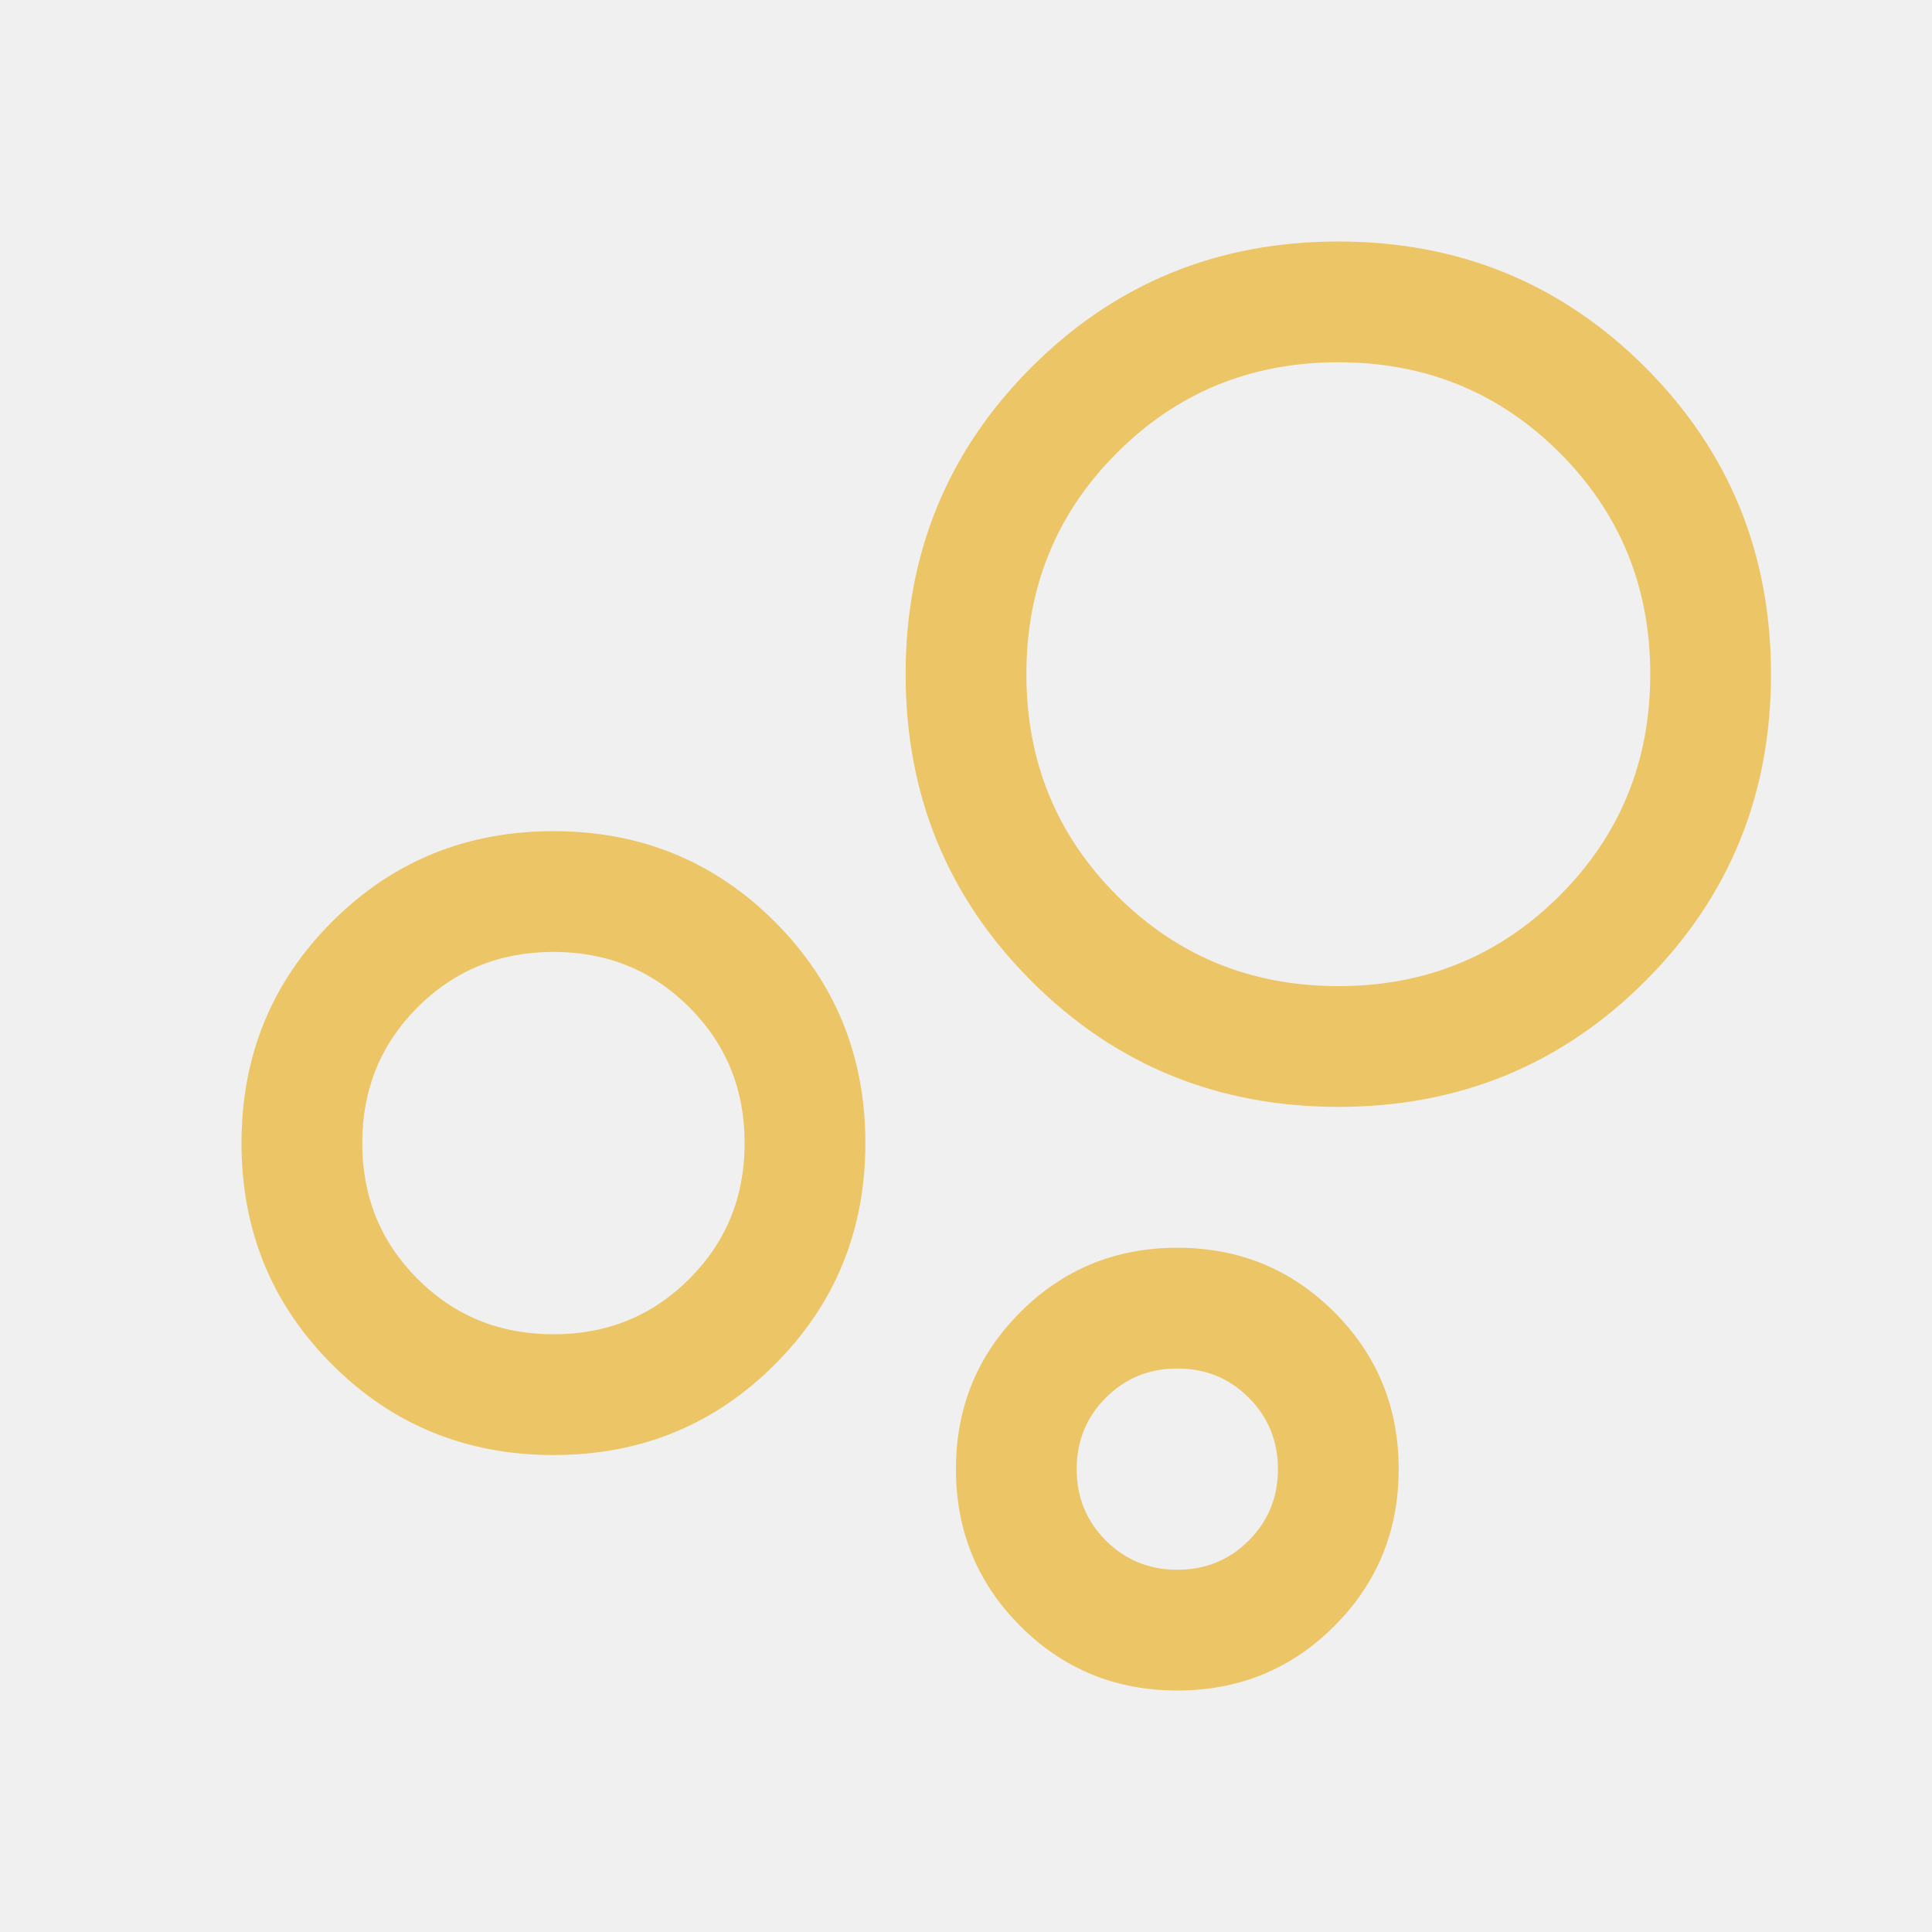
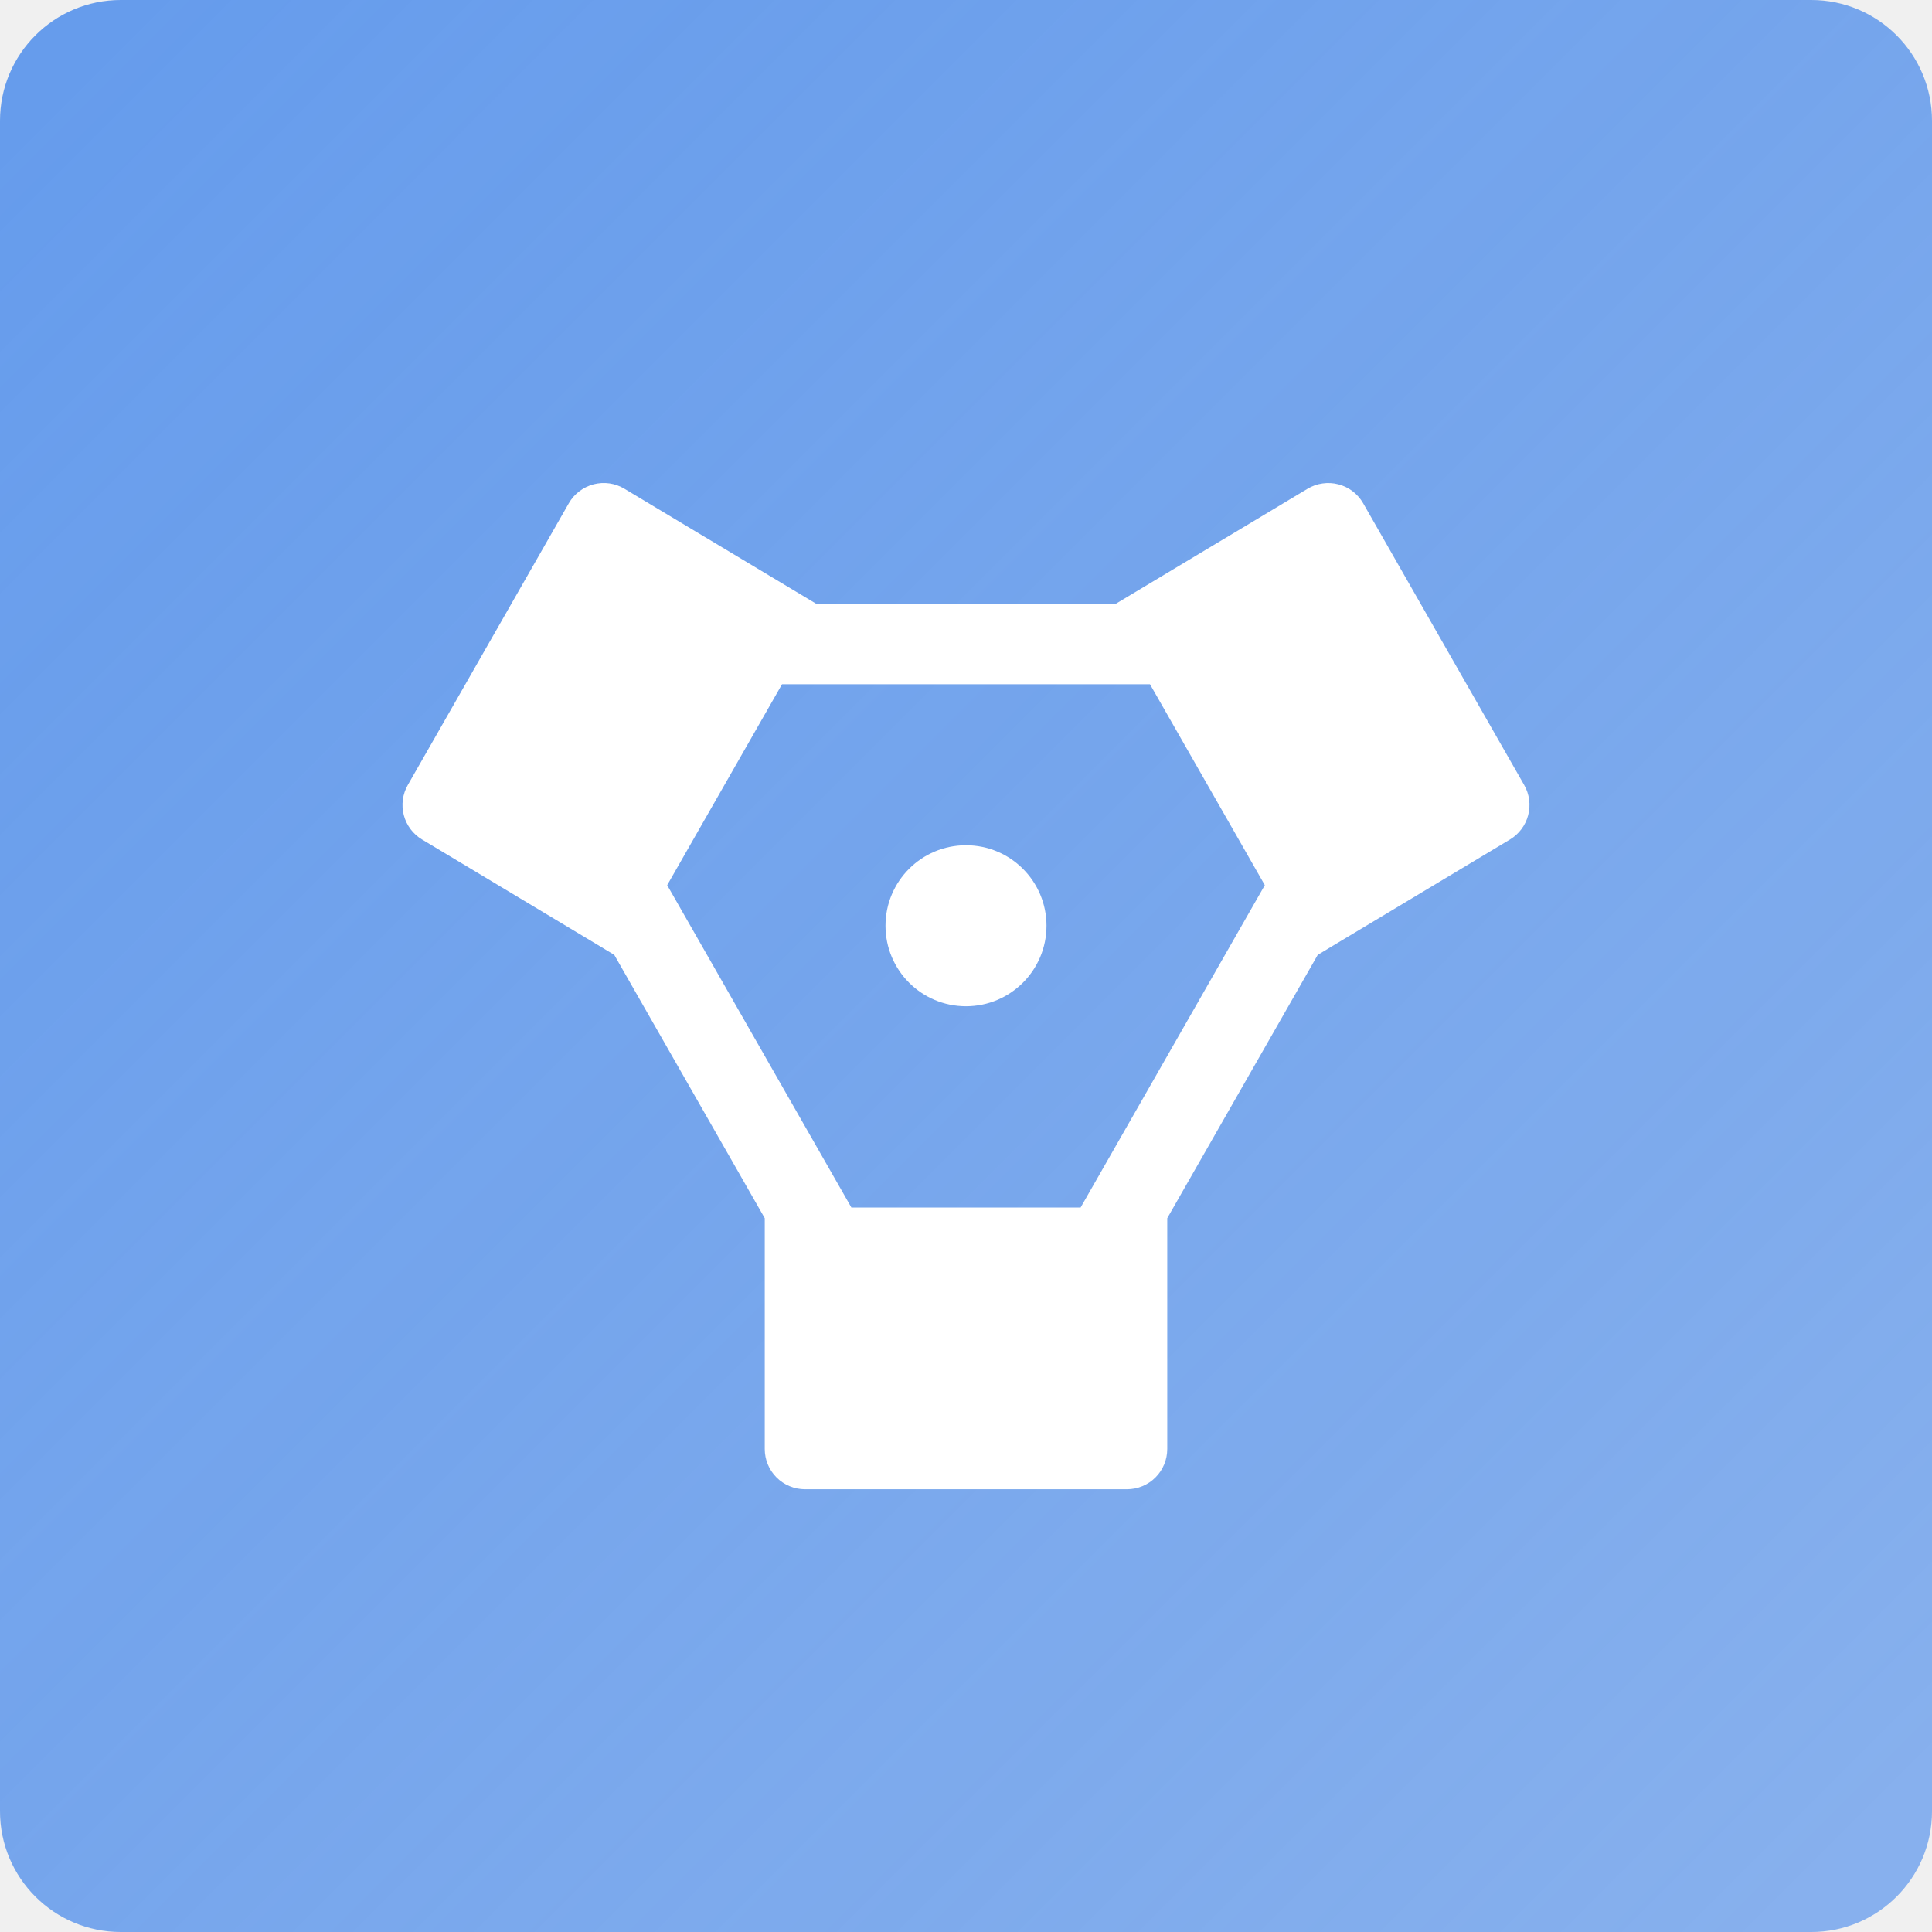
<svg xmlns="http://www.w3.org/2000/svg" width="48" height="48" viewBox="0 0 48 48" fill="none">
-   <path d="M13.75 36.15C11.583 36.15 9.75 35.4 8.25 33.9C6.75 32.4 6 30.567 6 28.4C6 26.233 6.75 24.4 8.25 22.9C9.75 21.4 11.583 20.65 13.75 20.65C15.917 20.65 17.75 21.4 19.25 22.9C20.75 24.4 21.5 26.233 21.5 28.4C21.5 30.567 20.75 32.4 19.25 33.9C17.75 35.4 15.917 36.15 13.75 36.15ZM13.75 33.15C15.083 33.15 16.208 32.692 17.125 31.775C18.042 30.858 18.5 29.733 18.5 28.4C18.5 27.067 18.042 25.942 17.125 25.025C16.208 24.108 15.083 23.65 13.75 23.65C12.417 23.65 11.292 24.108 10.375 25.025C9.458 25.942 9 27.067 9 28.4C9 29.733 9.458 30.858 10.375 31.775C11.292 32.692 12.417 33.15 13.75 33.15ZM33.25 27.5C30.25 27.5 27.708 26.458 25.625 24.375C23.542 22.292 22.5 19.75 22.5 16.75C22.5 13.75 23.542 11.208 25.625 9.125C27.708 7.042 30.25 6 33.25 6C36.25 6 38.792 7.042 40.875 9.125C42.958 11.208 44 13.75 44 16.75C44 19.75 42.958 22.292 40.875 24.375C38.792 26.458 36.25 27.5 33.25 27.5ZM29.25 42C27.717 42 26.417 41.467 25.35 40.4C24.283 39.333 23.75 38.033 23.75 36.5C23.75 34.967 24.283 33.667 25.35 32.6C26.417 31.533 27.717 31 29.25 31C30.783 31 32.083 31.533 33.15 32.6C34.217 33.667 34.75 34.967 34.75 36.5C34.75 38.033 34.217 39.333 33.15 40.4C32.083 41.467 30.783 42 29.25 42ZM33.25 24.5C35.417 24.5 37.25 23.75 38.75 22.25C40.25 20.75 41 18.917 41 16.75C41 14.583 40.25 12.75 38.75 11.25C37.25 9.75 35.417 9 33.25 9C31.083 9 29.25 9.75 27.75 11.25C26.25 12.75 25.5 14.583 25.5 16.75C25.5 18.917 26.25 20.75 27.75 22.25C29.25 23.75 31.083 24.5 33.25 24.5ZM29.25 39C29.95 39 30.542 38.758 31.025 38.275C31.508 37.792 31.75 37.2 31.75 36.5C31.75 35.8 31.508 35.208 31.025 34.725C30.542 34.242 29.95 34 29.25 34C28.55 34 27.958 34.242 27.475 34.725C26.992 35.208 26.75 35.8 26.75 36.5C26.75 37.2 26.992 37.792 27.475 38.275C27.958 38.758 28.55 39 29.25 39Z" fill="#ECC666" />
+   <rect width="48" height="48" rx="3" fill="url(#paint0_linear_102_50)" />
+   <path d="M24 25C25.105 25 26 24.105 26 23C26 21.895 25.105 21 24 21C22.895 21 22 21.895 22 23C22 24.105 22.895 25 24 25Z" fill="white" />
+   <path d="M37.868 19.504L33.868 12.504C33.802 12.388 33.713 12.287 33.608 12.206C33.502 12.125 33.381 12.066 33.252 12.033C33.124 11.999 32.989 11.992 32.858 12.011C32.726 12.029 32.599 12.075 32.485 12.143L27.723 15H20.277L15.515 12.143C15.401 12.074 15.274 12.029 15.143 12.01C15.011 11.991 14.877 11.999 14.748 12.032C14.619 12.066 14.498 12.125 14.392 12.206C14.287 12.286 14.198 12.387 14.132 12.503L10.132 19.503C10.002 19.73 9.966 19.999 10.032 20.252C10.098 20.505 10.261 20.722 10.485 20.857L15.261 23.723L19 30.266V36C19 36.265 19.105 36.52 19.293 36.707C19.48 36.895 19.735 37 20 37H28C28.265 37 28.52 36.895 28.707 36.707C28.895 36.52 29 36.265 29 36V30.266L32.739 23.723L37.515 20.857C37.739 20.722 37.901 20.505 37.967 20.253C38.033 20 37.998 19.731 37.868 19.504ZM26.848 30H21.152L16.576 21.992L19.429 17H28.571L31.424 21.992L26.848 30Z" fill="white" />
+   <defs>
+     <linearGradient id="paint0_linear_102_50" x1="1.5" y1="2" x2="45.5" y2="46" gradientUnits="userSpaceOnUse">
+       <stop stop-color="#669CEC" />
+       <stop offset="1" stop-color="#669CEC" stop-opacity="0.77" />
+     </linearGradient>
+   </defs>
</svg>
